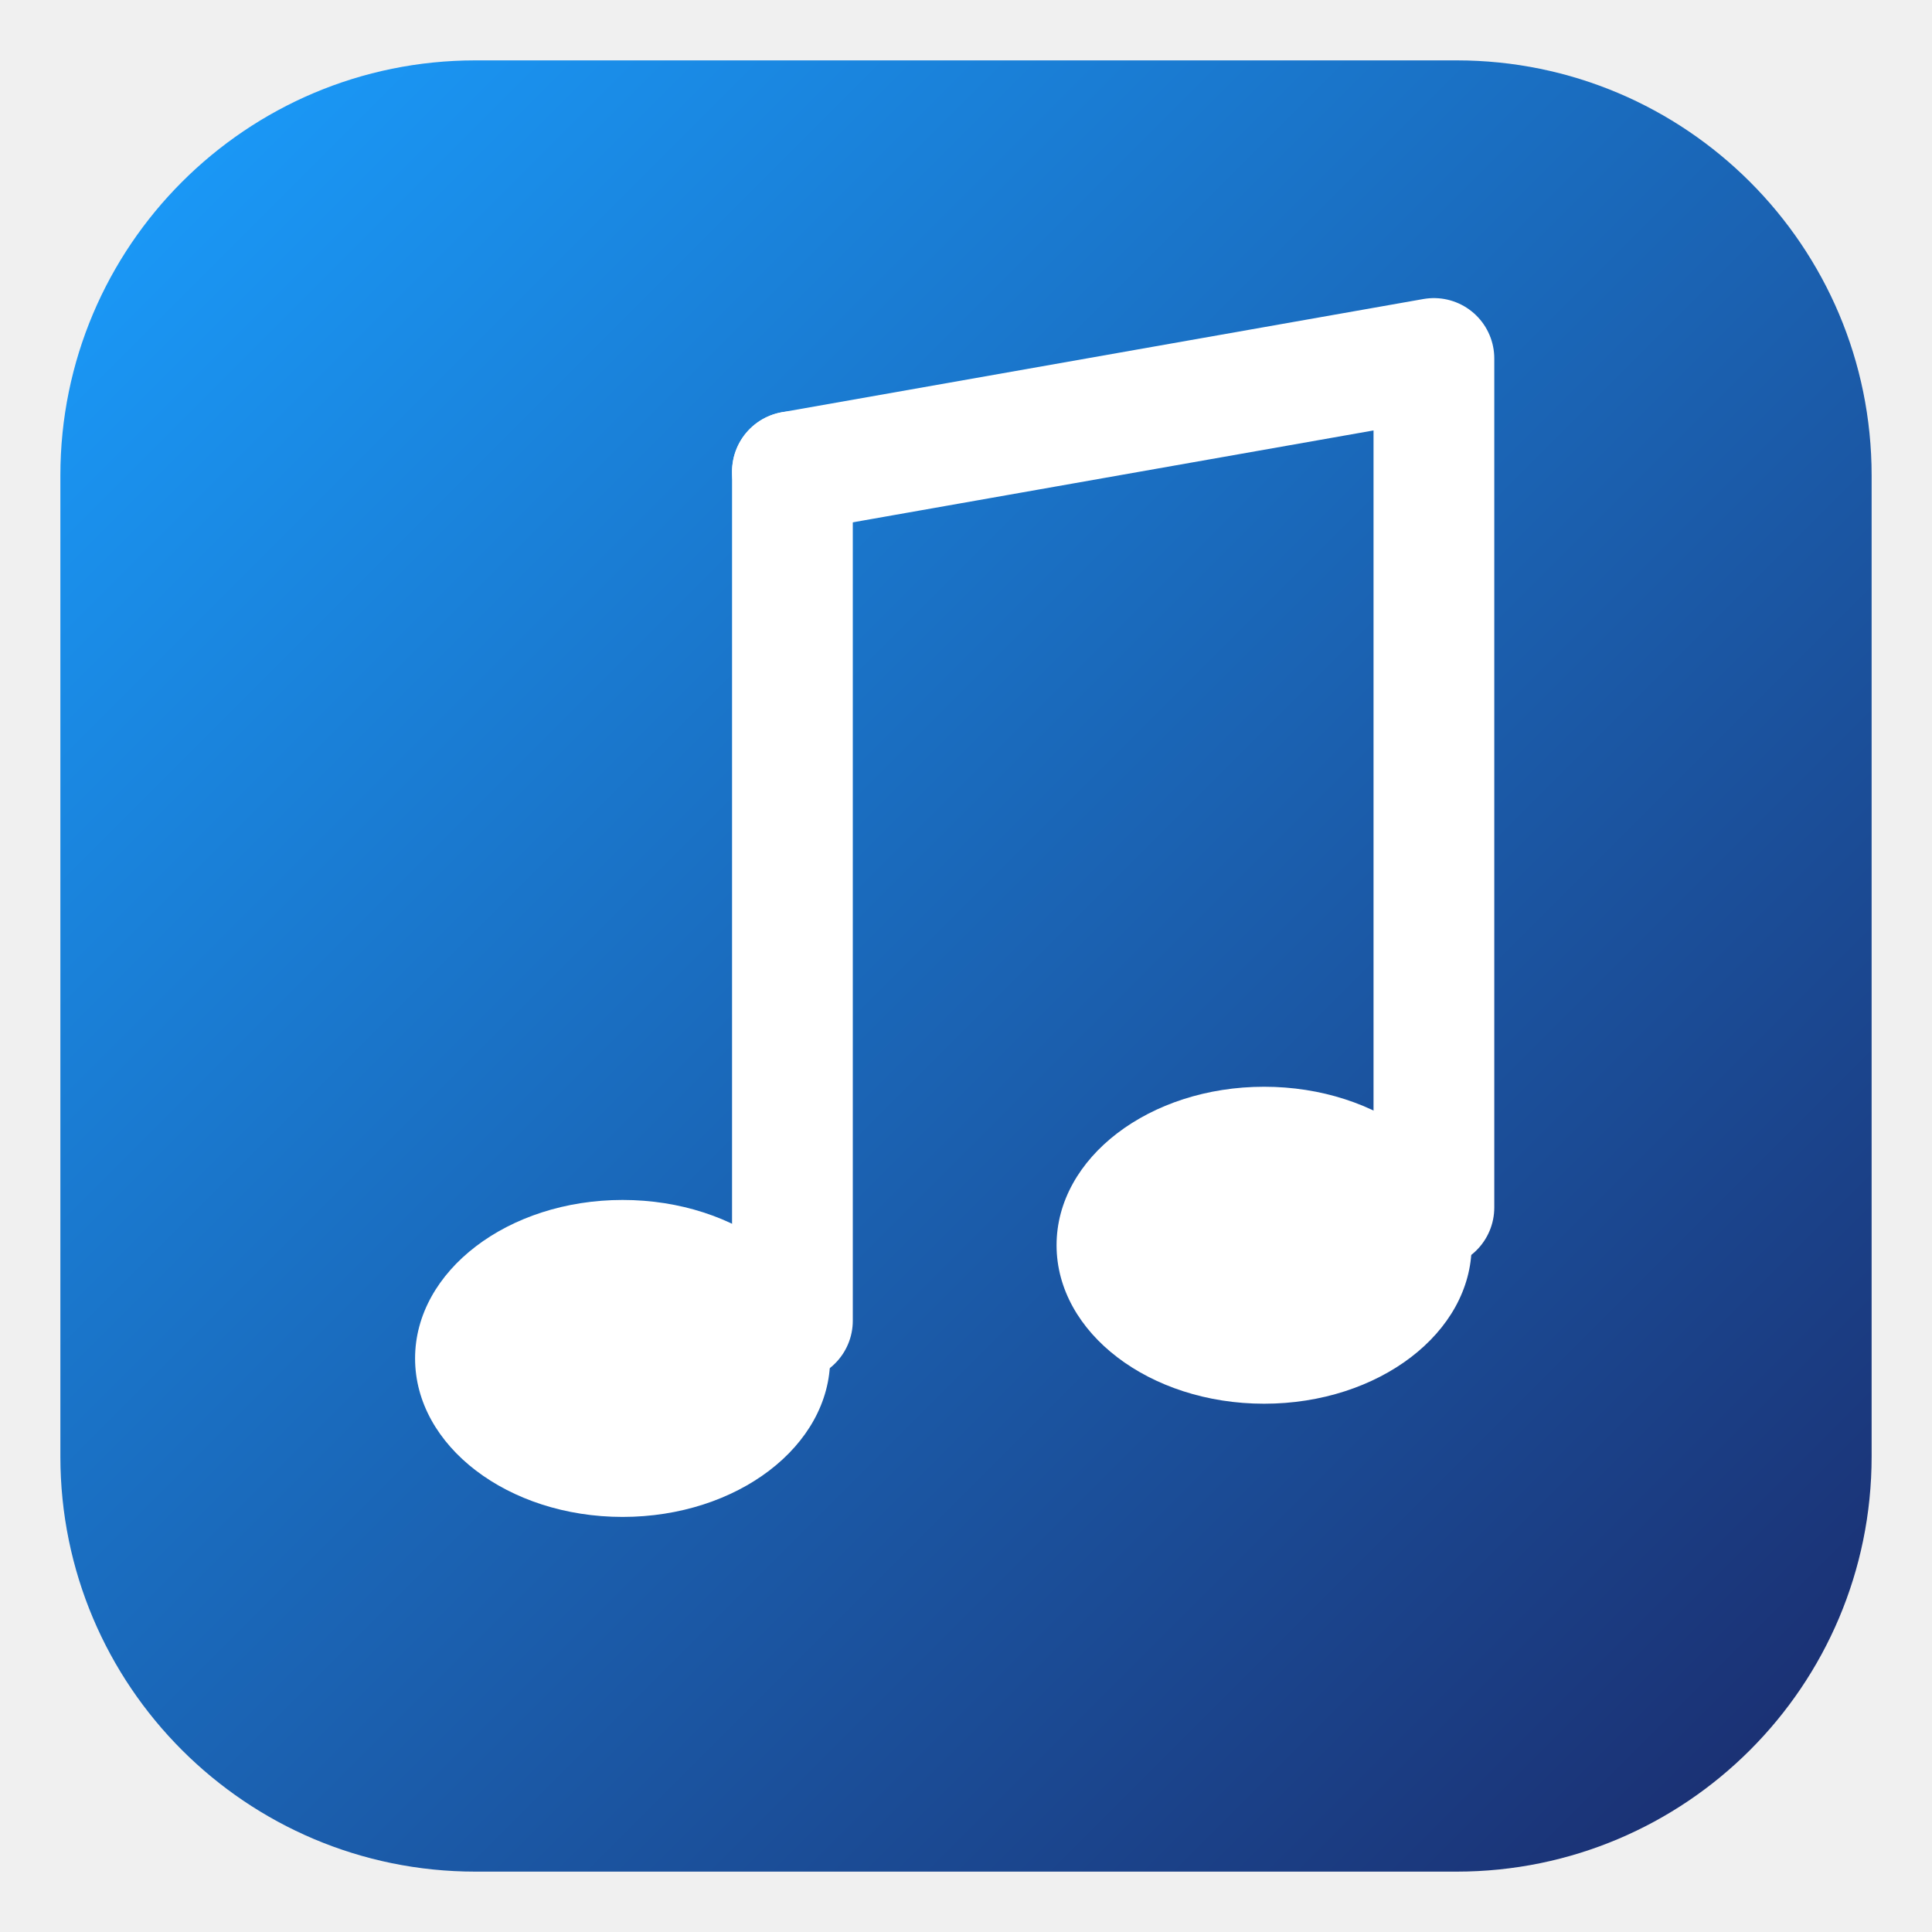
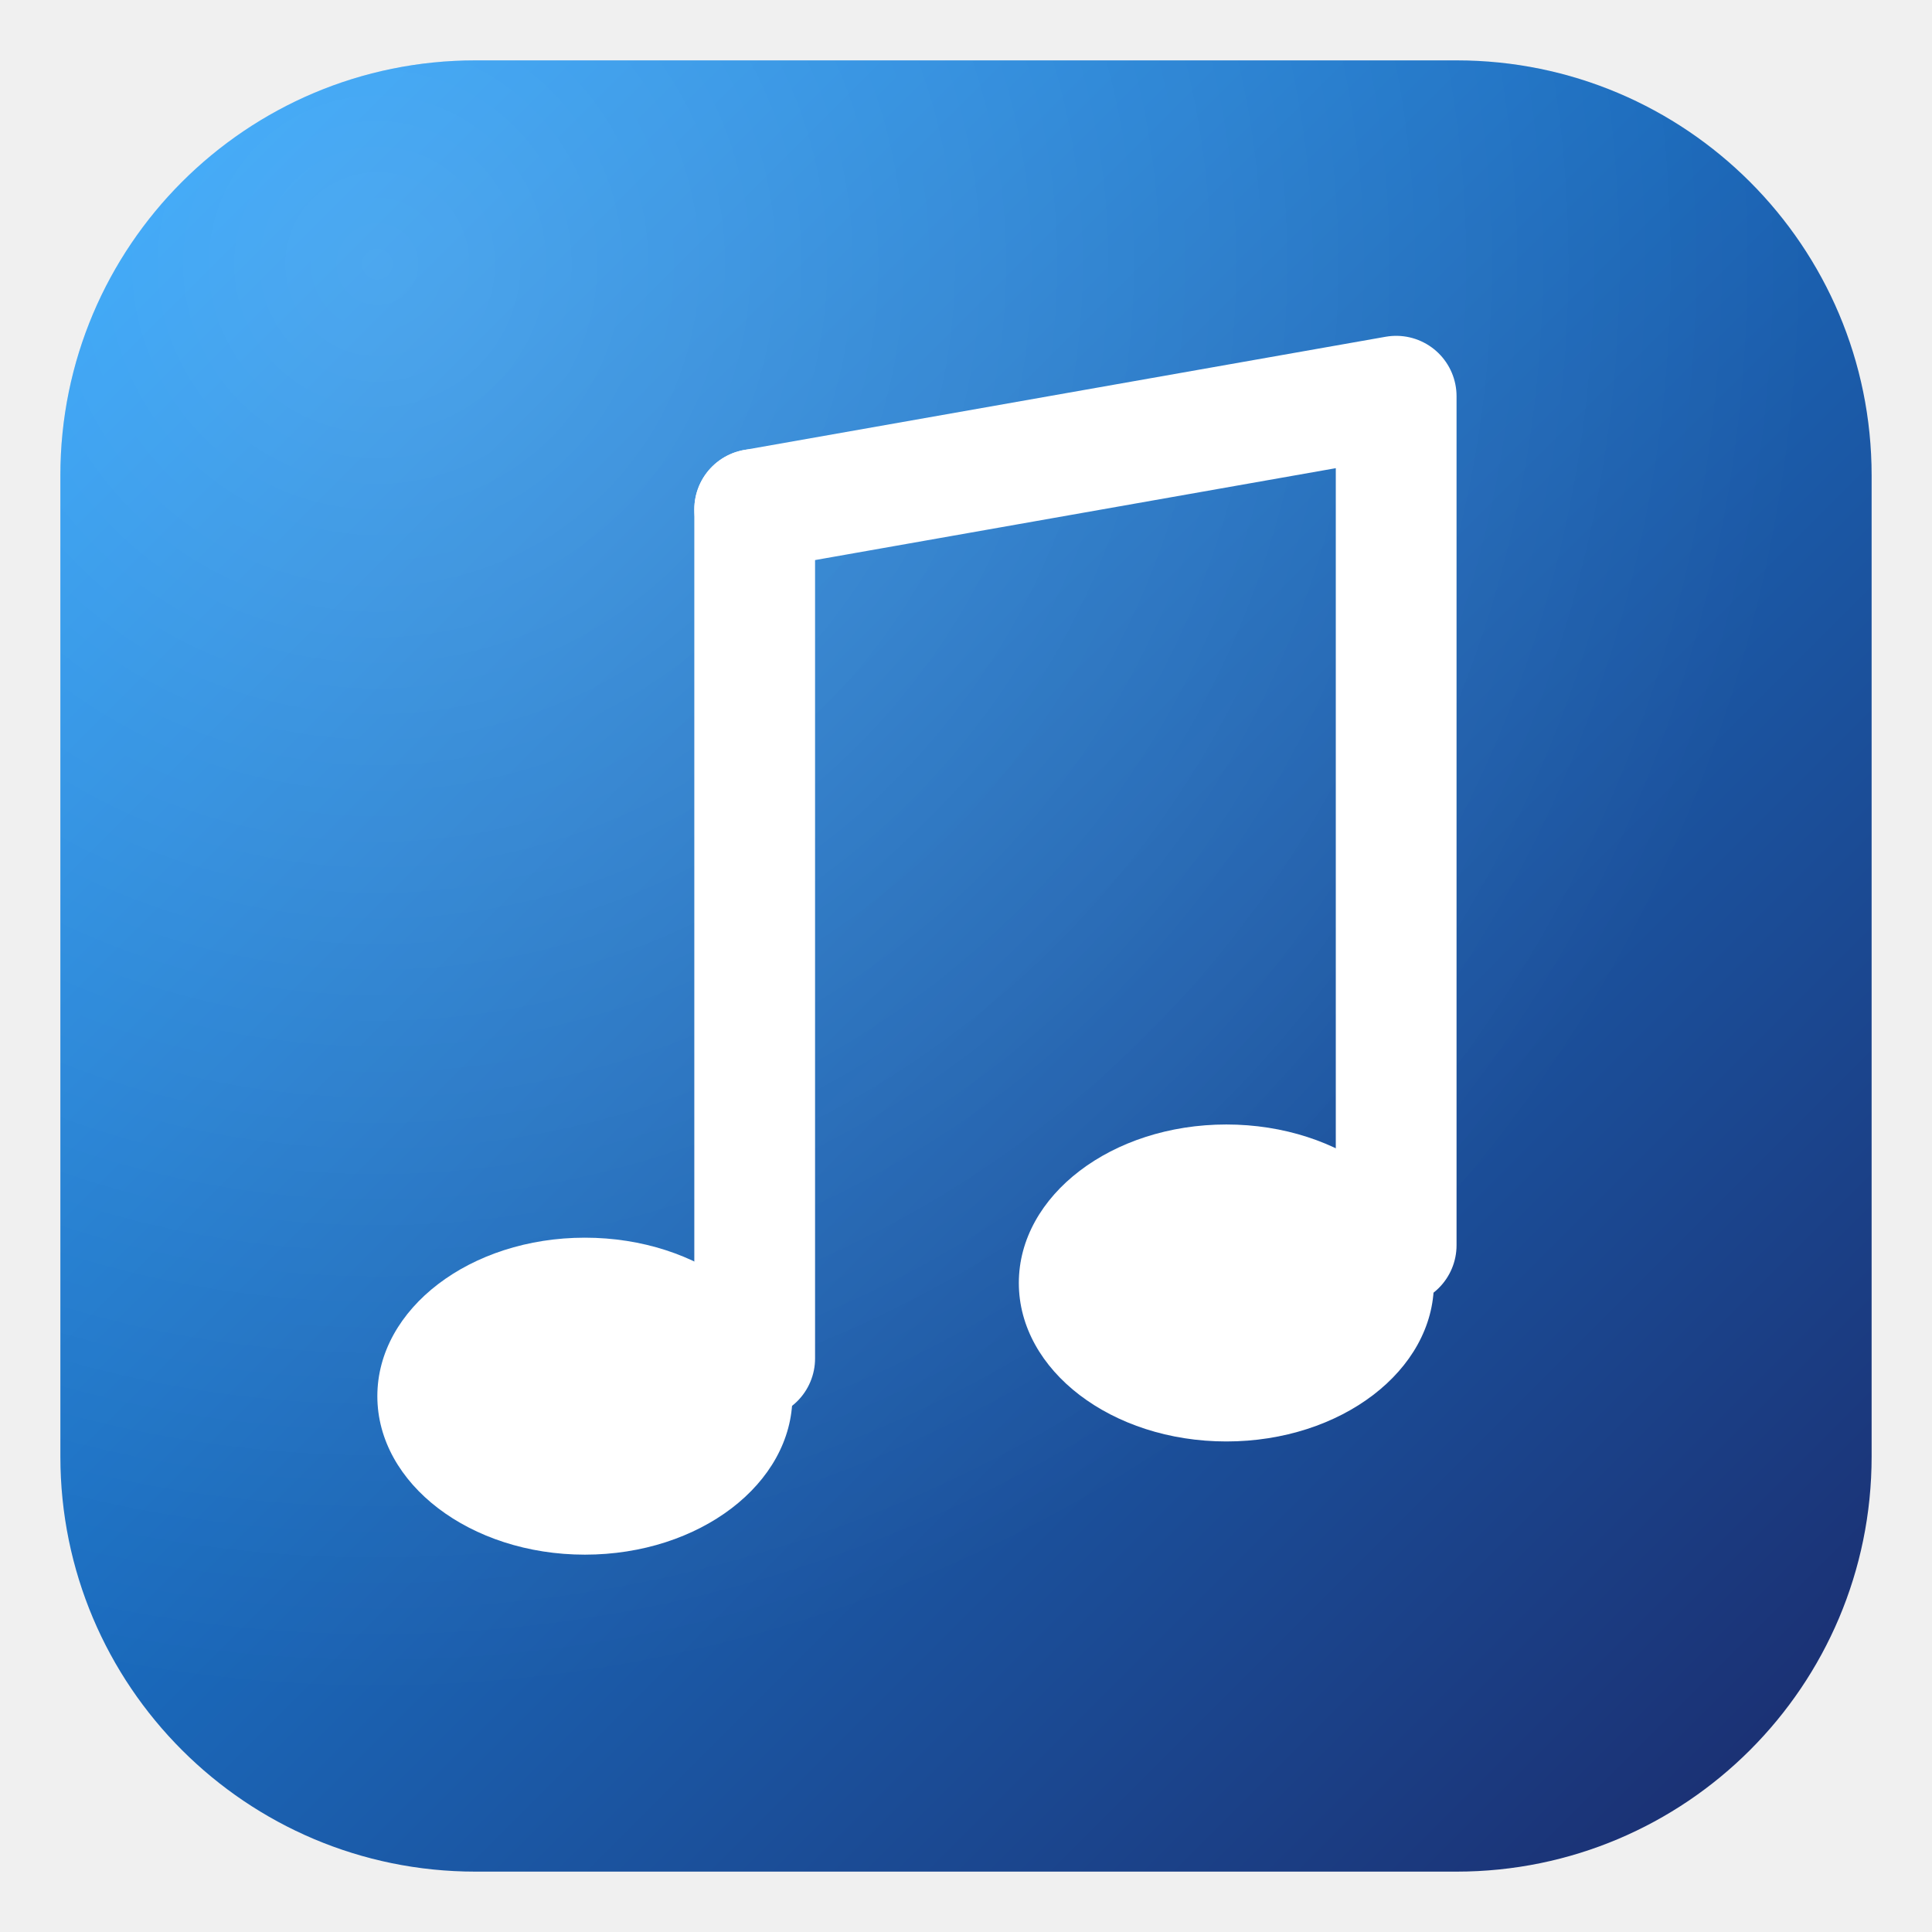
<svg xmlns="http://www.w3.org/2000/svg" viewBox="0 0 1024 1024">
  <defs>
-     <linearGradient id="bg" x1="0" y1="0" x2="1" y2="1">
+     <linearGradient id="tile" x1="0" y1="0" x2="1" y2="1">
      <stop offset="0" stop-color="#1a9fff" />
      <stop offset="1" stop-color="#1b2a6b" />
    </linearGradient>
+     <radialGradient id="tileHi" cx="200" cy="140" r="760" gradientUnits="userSpaceOnUse">
+       <stop offset="0" stop-color="#fff" stop-opacity=".22" />
+       <stop offset="1" stop-color="#fff" stop-opacity="0" />
+     </radialGradient>
  </defs>
-   <rect x="32" y="32" width="960" height="960" rx="220" fill="url(#bg)" />
-   <path d="M420 250 L760 190 L760 640" fill="none" stroke="#fff" stroke-width="64" stroke-linejoin="round" stroke-linecap="round" />
-   <path d="M420 250 L420 700" fill="none" stroke="#fff" stroke-width="64" stroke-linecap="round" />
-   <ellipse cx="330" cy="720" rx="110" ry="84" fill="#fff" />
-   <ellipse cx="670" cy="660" rx="110" ry="84" fill="#fff" />
+   <rect x="32" y="32" width="960" height="960" rx="220" fill="url(#tile)" />
+   <rect x="32" y="32" width="960" height="960" rx="220" fill="url(#tileHi)" />
+   <g transform="translate(-20 20)">
+     <path d="M420 250 L760 190 L760 640" fill="none" stroke="#fff" stroke-width="64" stroke-linejoin="round" stroke-linecap="round" />
+     <path d="M420 250 L420 700" fill="none" stroke="#fff" stroke-width="64" stroke-linecap="round" />
+     <ellipse cx="330" cy="720" rx="110" ry="84" fill="#fff" />
+     <ellipse cx="670" cy="660" rx="110" ry="84" fill="#fff" />
+   </g>
</svg>
